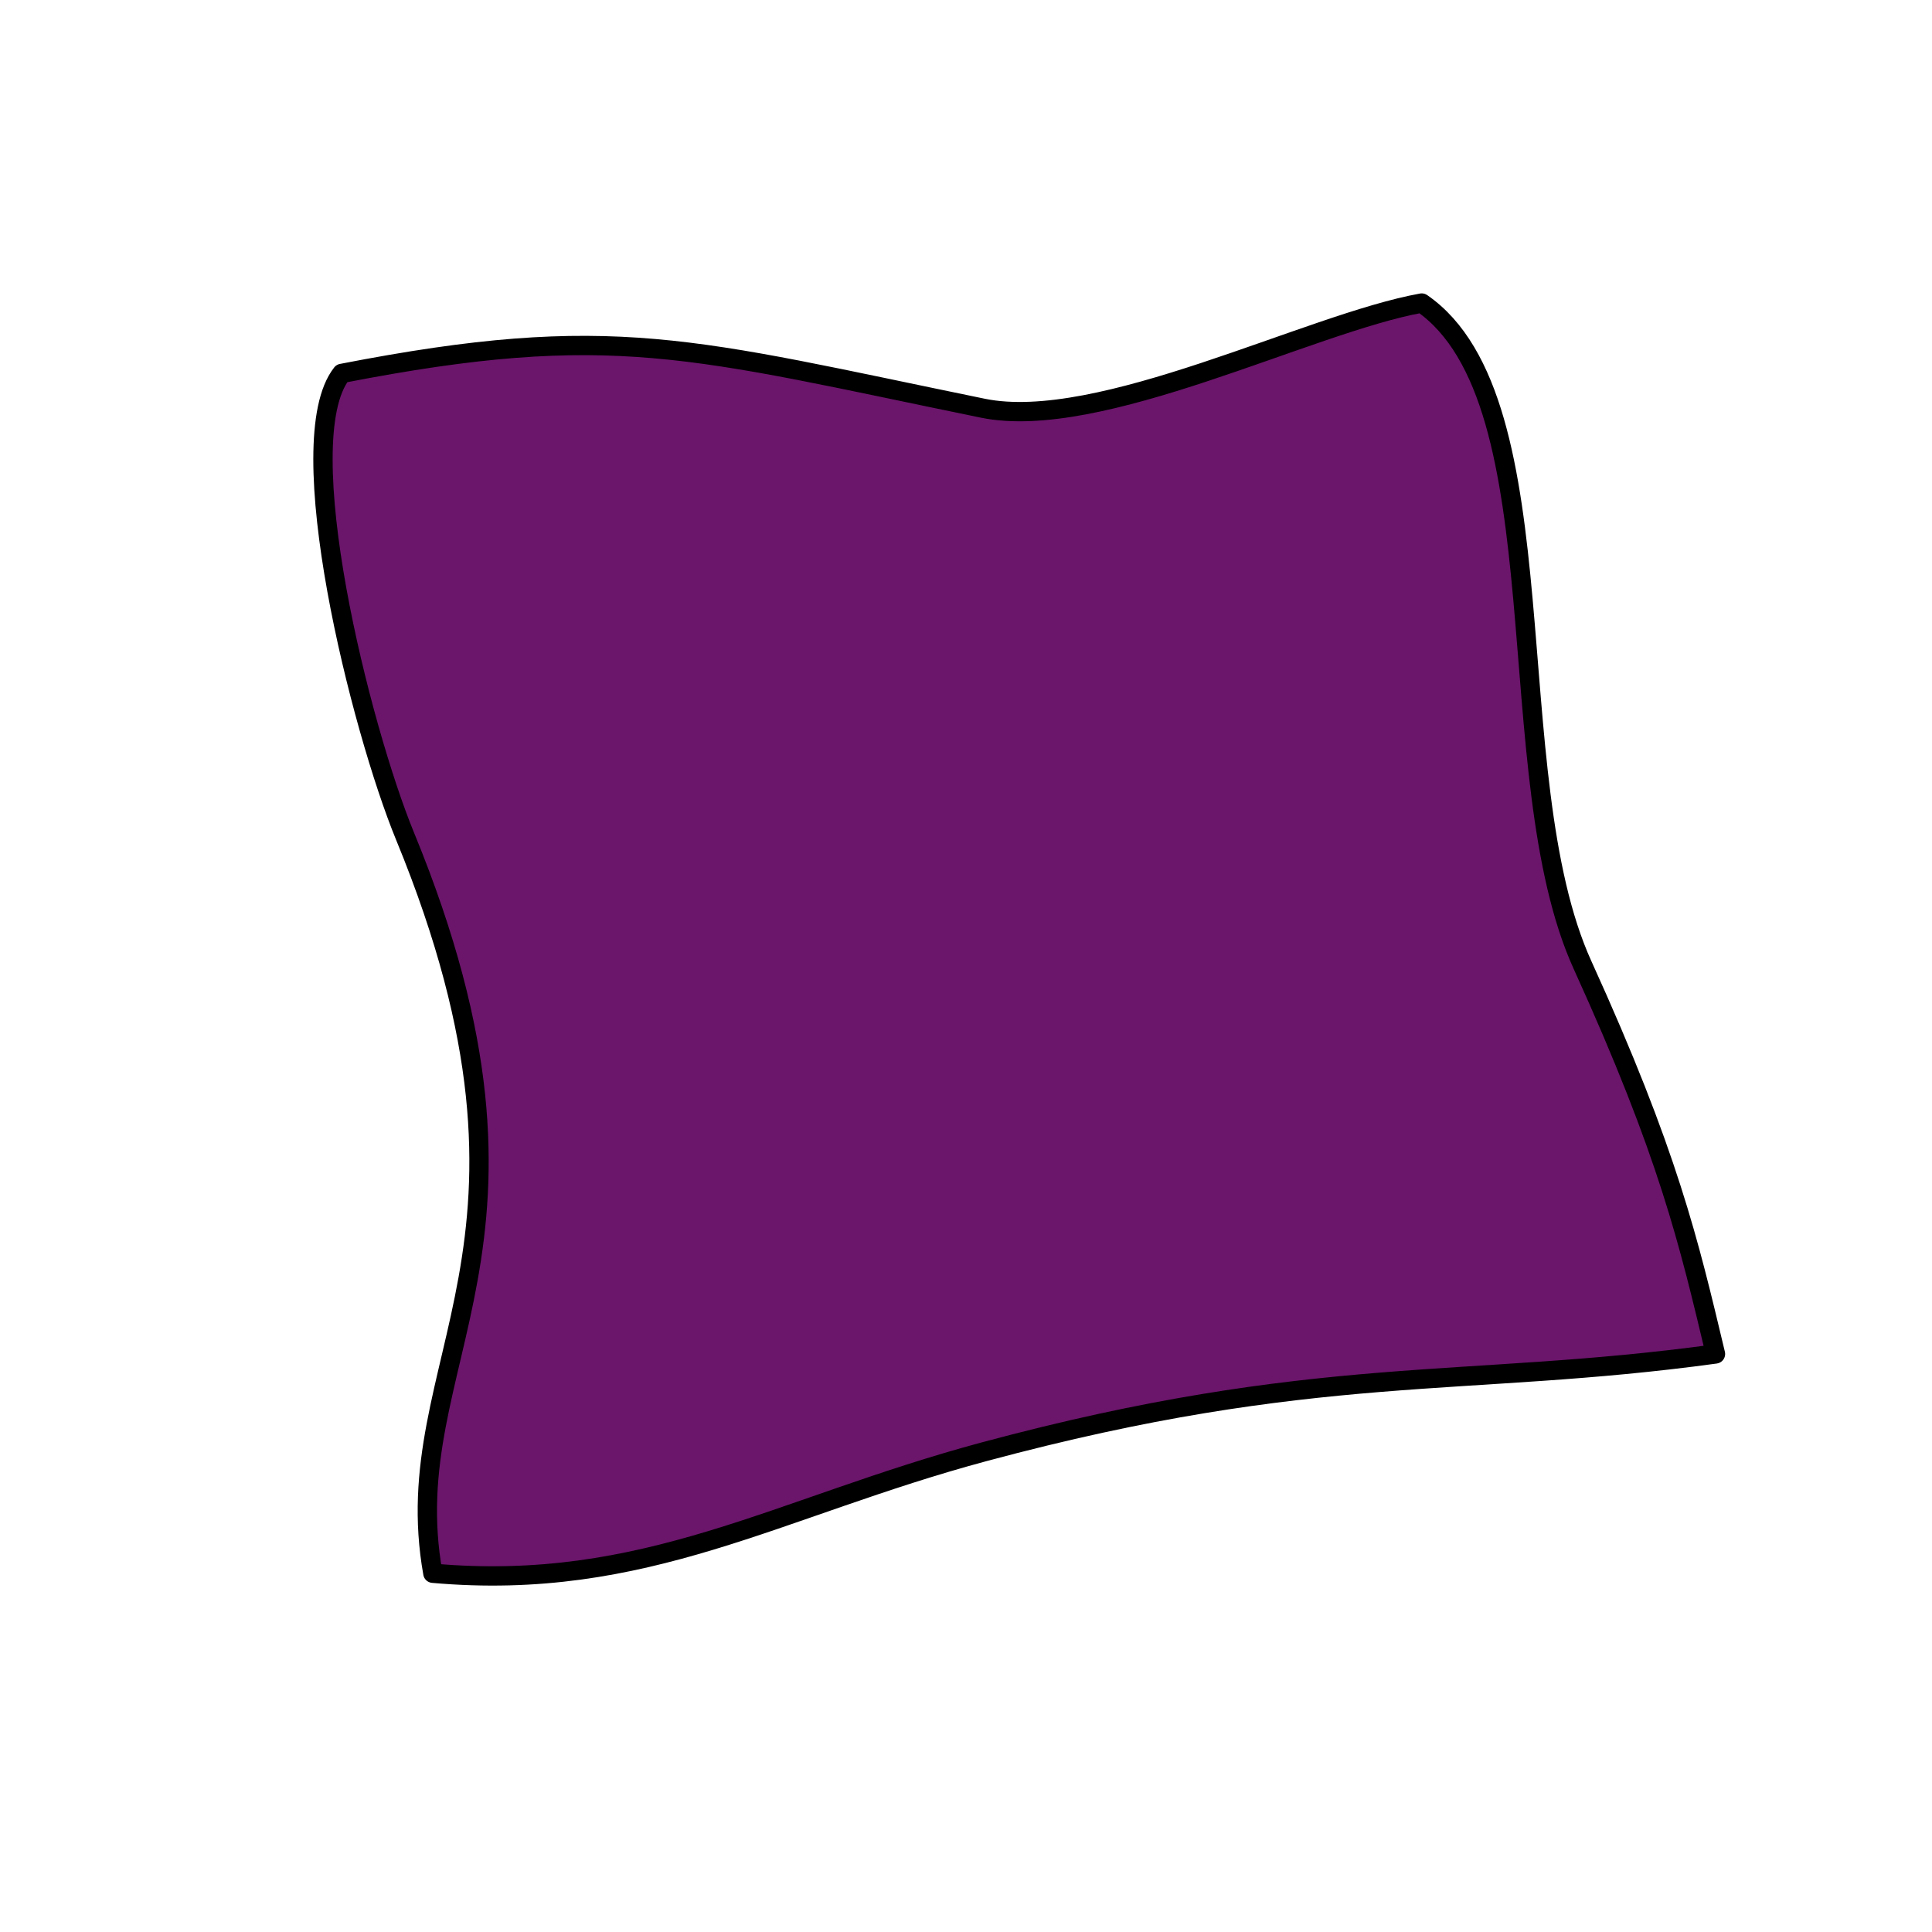
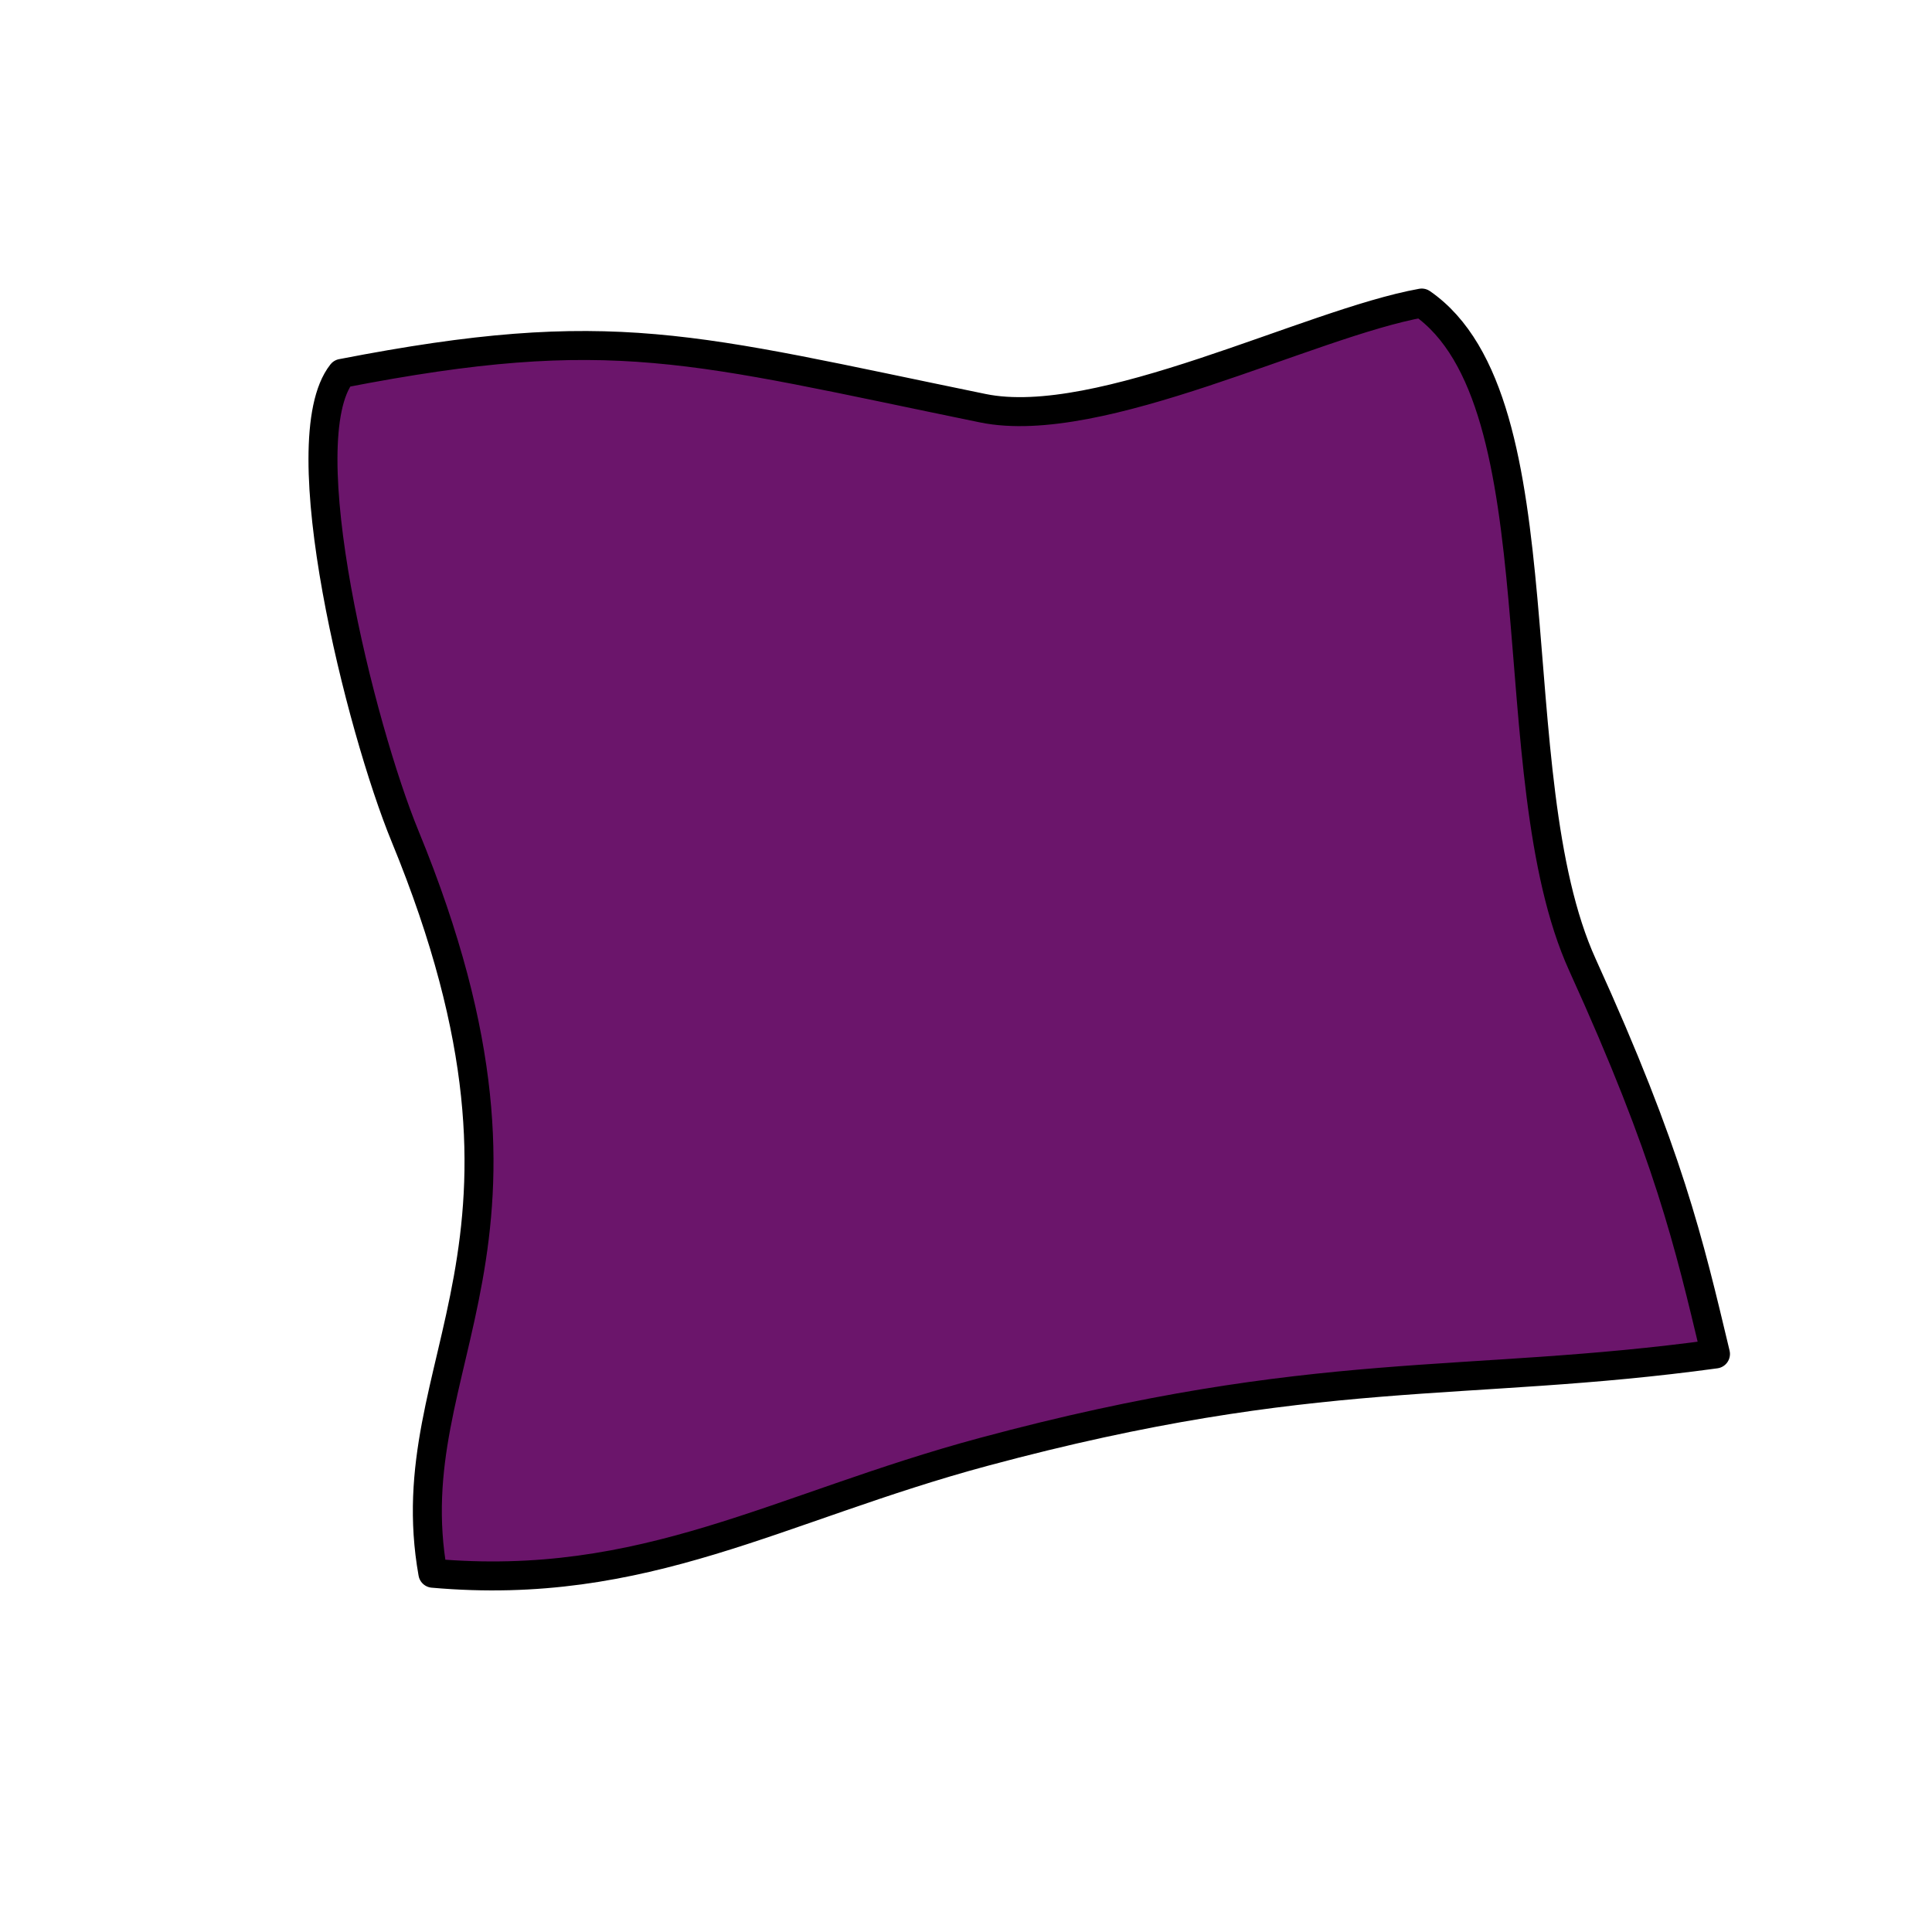
<svg xmlns="http://www.w3.org/2000/svg" width="100" height="100" viewBox="0 0 100 100" id="svg5392" version="1.1">
  <defs id="defs5394" />
  <g id="layer1" transform="translate(0,-952.3622)">
-     <path style="opacity:1;fill:#6b156b;fill-opacity:1;stroke:#000000;stroke-width:1;stroke-linecap:round;stroke-linejoin:round;stroke-miterlimit:4;stroke-dasharray:none;stroke-dashoffset:0;stroke-opacity:1" d="m 17.694,971.689 c 14.015,-2.724 18.069,-1.295 33.178,1.802 6.057,1.241 16.885,-4.395 22.716,-5.443 7.342,5.071 3.86,24.453 8.324,34.265 4.464,9.812 5.495,14.328 6.881,20.13 -13.027,1.786 -20.663,0.437 -37.862,5.064 -10.684,2.874 -17.525,7.263 -28.526,6.286 -1.984,-11.105 7.327,-16.83 -1.44,-38.149 -2.293,-5.576 -6.033,-20.46 -3.272,-23.956 z" id="rect10401" />
+     <path style="opacity:1;fill:#6b156b;fill-opacity:1;stroke:#000000;stroke-width:1.5;stroke-linecap:round;stroke-linejoin:round;stroke-miterlimit:4;stroke-dasharray:none;stroke-dashoffset:0;stroke-opacity:1" d="m 17.694,971.689 c 14.015,-2.724 18.069,-1.295 33.178,1.802 6.057,1.241 16.885,-4.395 22.716,-5.443 7.342,5.071 3.86,24.453 8.324,34.265 4.464,9.812 5.495,14.328 6.881,20.13 -13.027,1.786 -20.663,0.437 -37.862,5.064 -10.684,2.874 -17.525,7.263 -28.526,6.286 -1.984,-11.105 7.327,-16.83 -1.44,-38.149 -2.293,-5.576 -6.033,-20.46 -3.272,-23.956 z" id="rect10401" />
  </g>
</svg>
